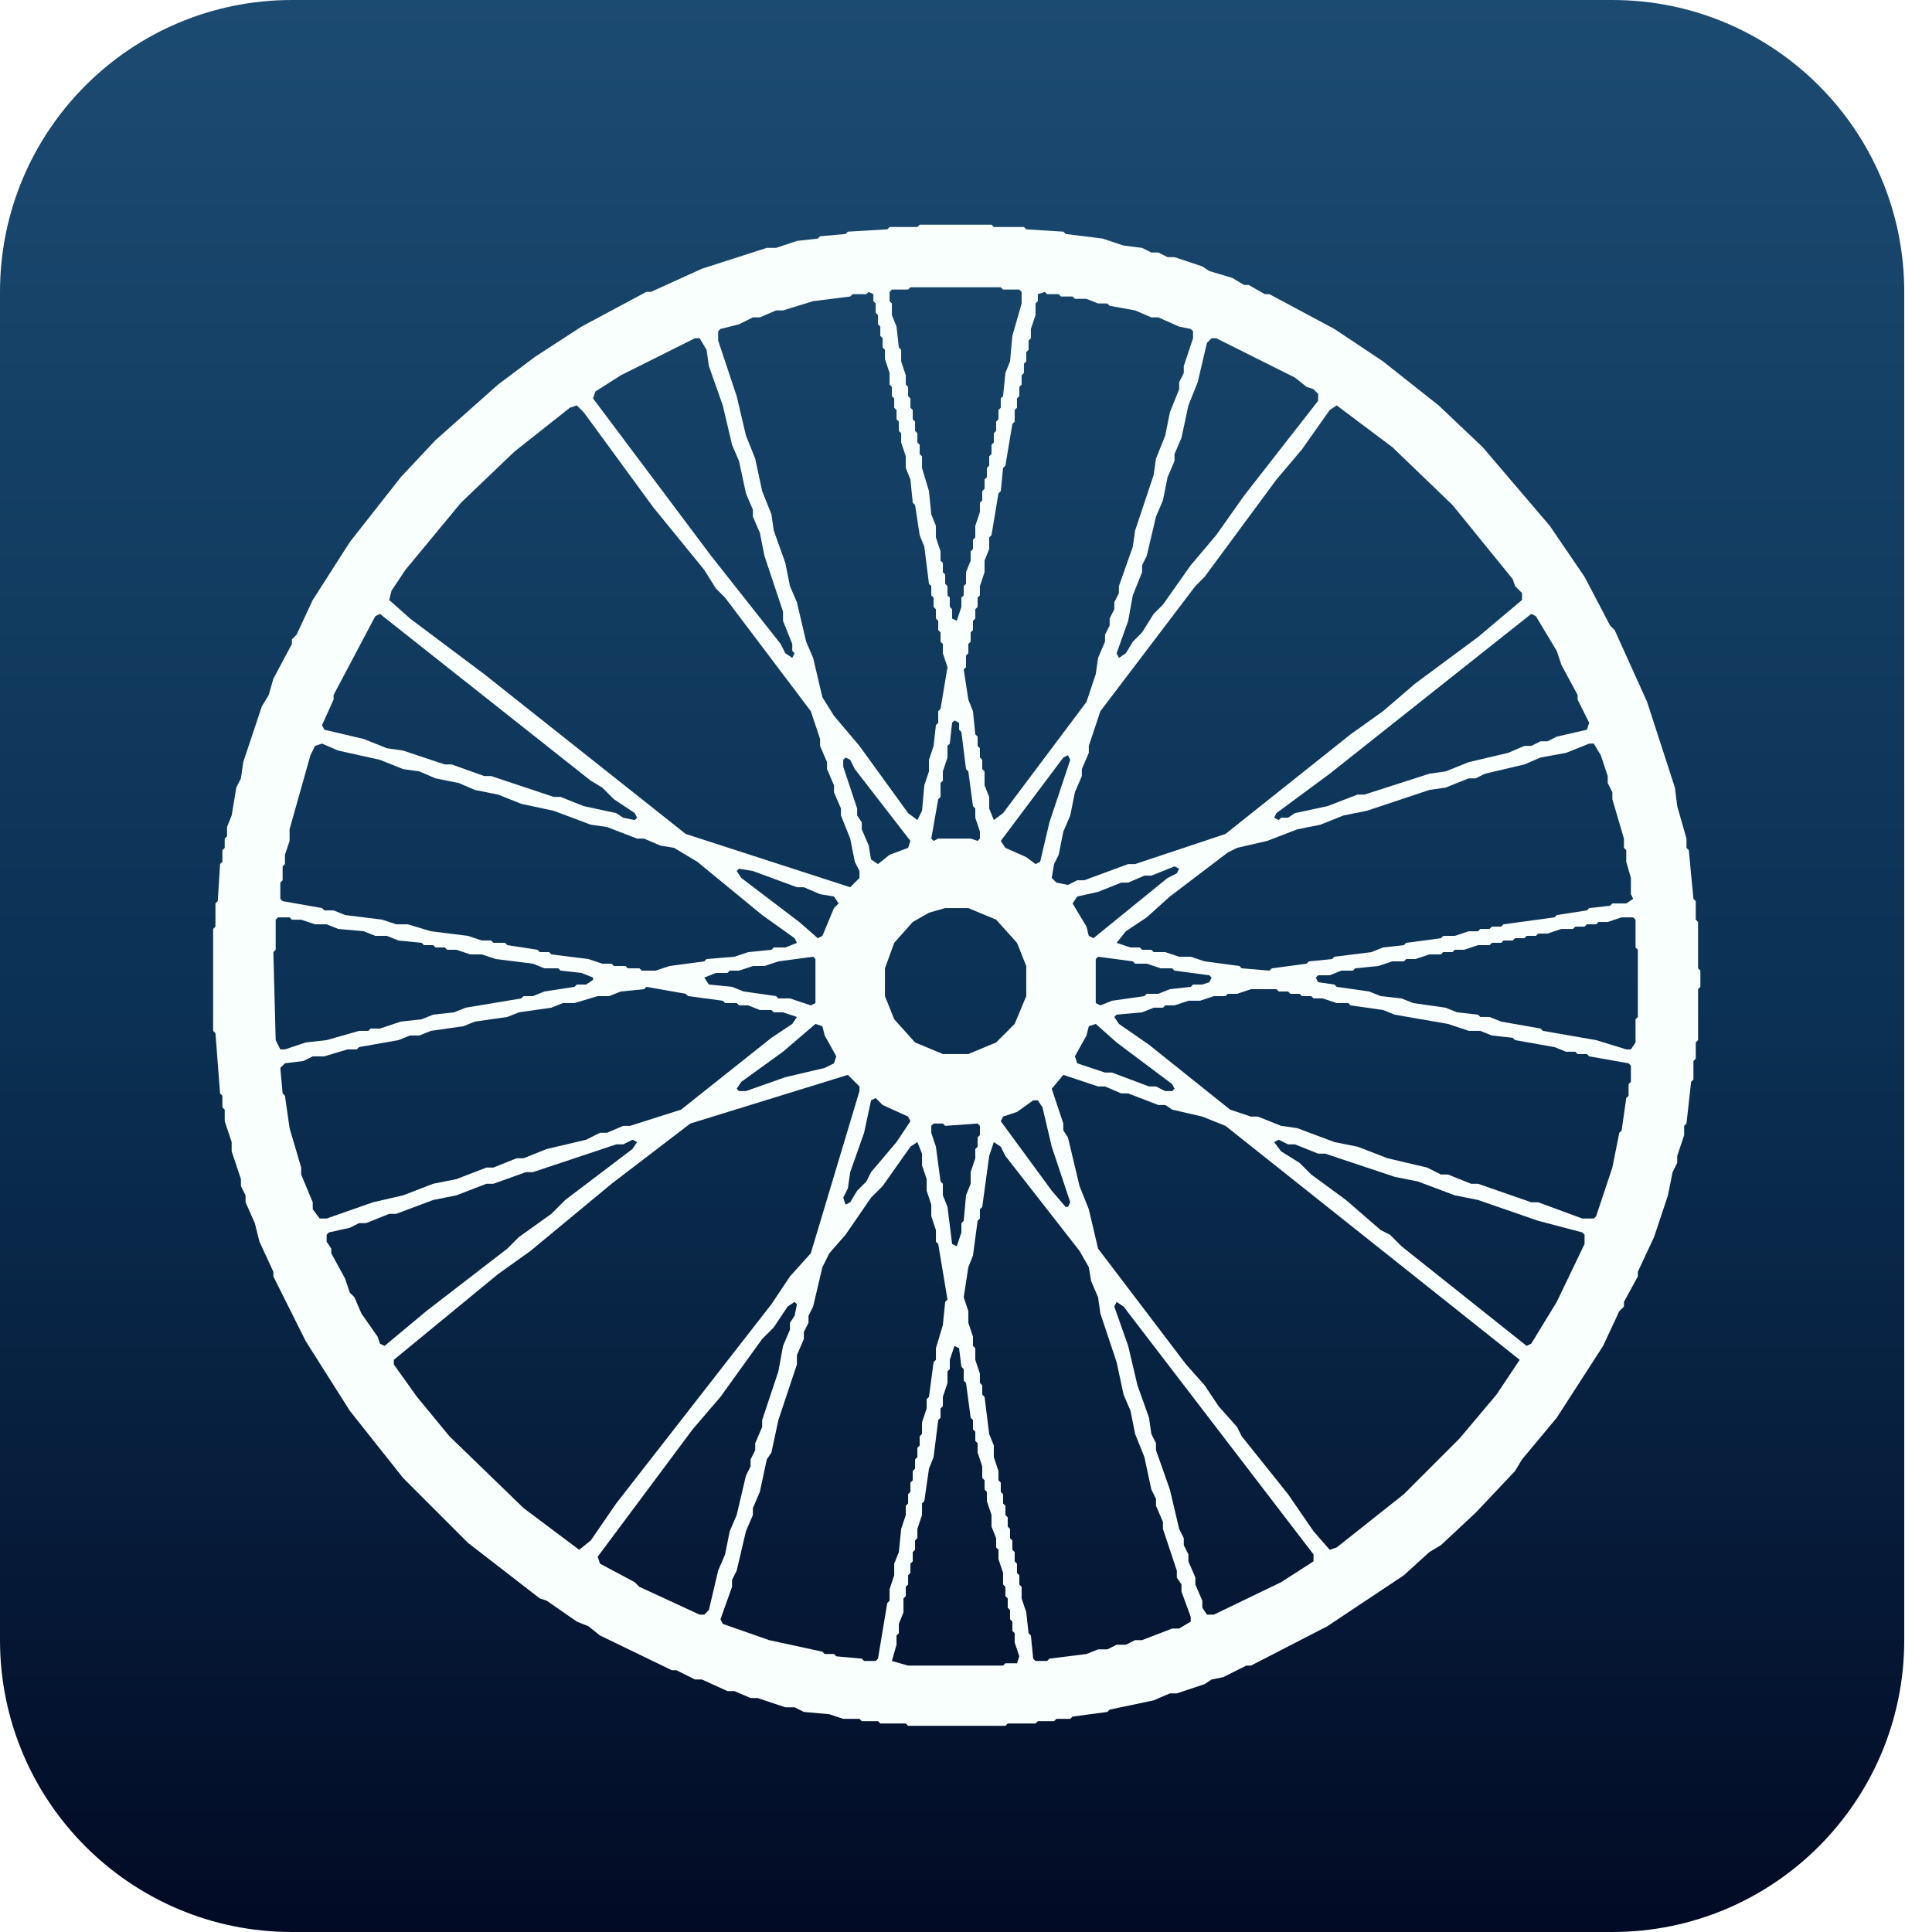
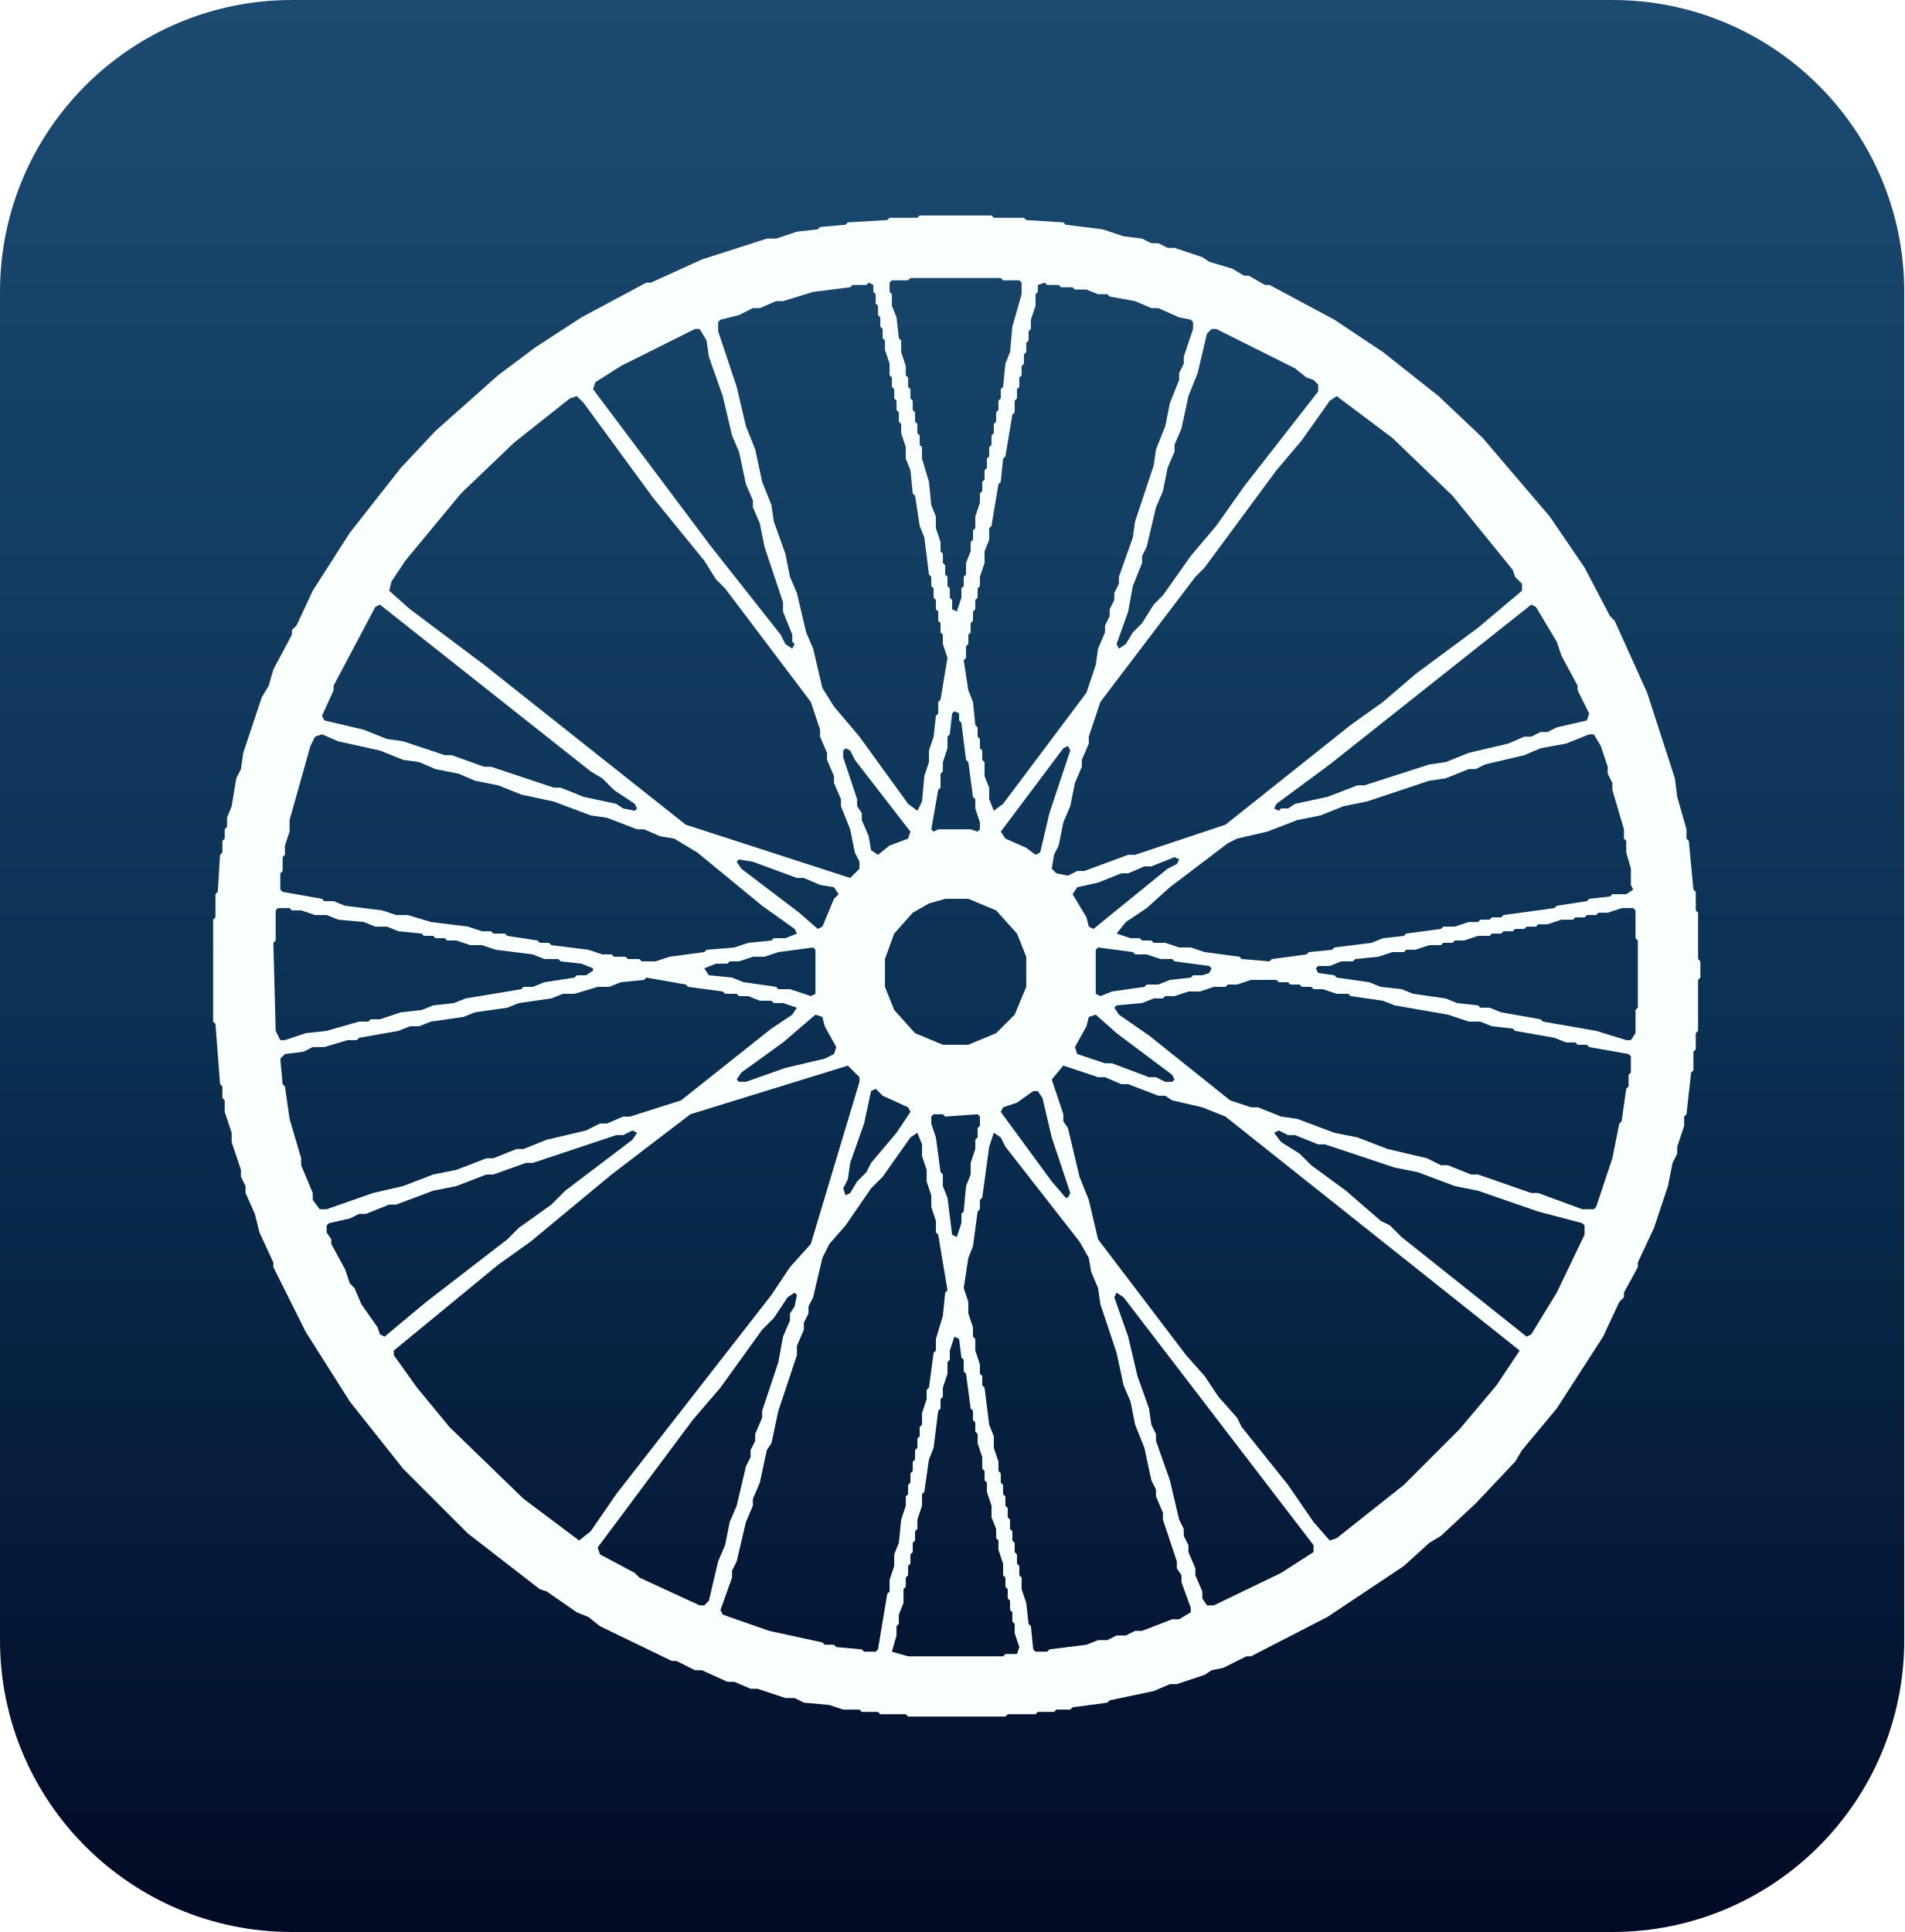
<svg xmlns="http://www.w3.org/2000/svg" width="822" height="834" viewBox="0 0 822 834" role="img" aria-label="Wheel icon">
  <defs>
    <linearGradient id="blueGradient" x1="0" y1="0" x2="0" y2="1">
      <stop offset="0%" stop-color="#1c4b72" />
      <stop offset="52%" stop-color="#0b3154" />
      <stop offset="100%" stop-color="#020a24" />
    </linearGradient>
    <clipPath id="roundedCrop">
      <rect x="0" y="0" width="822" height="834" rx="126" ry="126" />
    </clipPath>
  </defs>
  <g clip-path="url(#roundedCrop)">
    <rect x="0" y="0" width="822" height="834" rx="126" ry="126" fill="url(#blueGradient)" />
-     <path d="M397 97 L396 98 L384 98 L383 99 L366 100 L365 101 L354 102 L353 103 L344 104 L335 107 L331 107 L303 116 L281 126 L279 126 L251 141 L231 154 L215 166 L188 190 L173 206 L151 234 L135 259 L128 274 L126 276 L126 278 L118 293 L116 300 L113 305 L105 329 L104 336 L102 340 L100 352 L98 357 L98 361 L97 362 L97 366 L96 367 L96 372 L95 373 L94 389 L93 390 L93 400 L92 401 L92 445 L93 446 L95 472 L96 473 L96 478 L97 479 L97 484 L100 493 L100 497 L104 509 L104 512 L106 516 L106 519 L110 528 L112 536 L118 549 L118 551 L132 579 L151 609 L174 638 L202 666 L233 690 L236 691 L249 700 L254 702 L259 706 L290 721 L292 721 L300 725 L303 725 L314 730 L317 730 L324 733 L327 733 L339 737 L343 737 L347 739 L358 740 L364 742 L371 742 L372 743 L379 743 L380 744 L391 744 L392 745 L434 745 L435 744 L447 744 L448 743 L455 743 L456 742 L462 742 L463 741 L478 739 L479 738 L498 734 L505 731 L508 731 L520 727 L523 725 L528 724 L538 719 L540 719 L573 702 L606 680 L617 670 L622 667 L637 653 L654 635 L657 630 L672 612 L692 581 L699 566 L701 564 L701 562 L707 551 L707 549 L714 534 L720 516 L722 506 L724 502 L724 499 L727 490 L727 486 L728 485 L730 467 L731 466 L731 458 L732 457 L732 450 L733 449 L733 427 L734 426 L734 419 L733 418 L733 398 L732 397 L732 389 L731 388 L729 367 L728 366 L728 362 L724 348 L723 340 L711 303 L697 272 L695 270 L684 249 L669 227 L640 193 L621 175 L597 156 L576 142 L548 127 L546 127 L539 123 L537 123 L532 120 L522 117 L519 115 L507 111 L504 111 L500 109 L497 109 L493 107 L485 106 L476 103 L460 101 L459 100 L443 99 L442 98 L429 98 L428 97 Z M412 581 L414 582 L415 590 L416 591 L416 596 L417 597 L419 612 L420 613 L420 617 L421 618 L421 622 L422 623 L422 627 L424 633 L424 638 L425 639 L425 643 L426 644 L426 648 L428 654 L428 659 L430 664 L430 668 L431 669 L431 673 L433 679 L433 684 L434 685 L434 689 L435 690 L435 694 L436 695 L436 699 L437 700 L437 704 L438 705 L438 709 L440 715 L439 718 L434 718 L433 719 L392 719 L385 717 L387 710 L387 706 L388 705 L388 701 L390 696 L390 690 L391 689 L391 685 L392 684 L392 680 L393 679 L393 675 L394 674 L394 670 L395 669 L395 665 L396 664 L396 660 L398 654 L398 649 L399 648 L401 634 L403 629 L405 613 L406 612 L406 608 L407 607 L407 603 L409 597 L409 592 L410 591 L410 587 Z M482 562 L485 564 L567 671 L567 674 L553 683 L524 697 L521 697 L519 694 L519 691 L516 684 L516 681 L513 674 L513 671 L511 667 L511 664 L509 660 L505 643 L499 626 L499 623 L497 619 L496 612 L491 598 L487 581 L481 564 Z M343 562 L344 563 L343 568 L341 571 L341 574 L338 581 L336 592 L329 613 L329 616 L326 623 L326 626 L324 630 L324 633 L322 637 L318 654 L315 661 L313 671 L310 678 L306 695 L304 697 L302 697 L276 685 L274 683 L259 675 L258 672 L299 617 L311 603 L329 578 L334 573 L340 564 Z M429 493 L432 495 L434 499 L466 540 L470 547 L471 553 L474 560 L475 567 L482 588 L485 602 L488 609 L490 619 L494 629 L497 643 L499 647 L499 650 L502 657 L502 660 L508 678 L508 681 L510 684 L510 687 L514 698 L514 700 L509 703 L506 703 L493 708 L490 708 L486 710 L482 710 L478 712 L474 712 L469 714 L453 716 L452 717 L447 717 L446 716 L445 706 L444 705 L443 696 L441 690 L441 685 L440 684 L440 680 L439 679 L439 675 L438 674 L438 670 L437 669 L437 665 L436 664 L436 660 L435 659 L435 655 L434 654 L434 650 L433 649 L433 645 L432 644 L432 640 L431 639 L431 635 L429 629 L429 624 L427 619 L425 603 L424 602 L424 598 L423 597 L423 593 L421 587 L421 582 L420 581 L420 577 L418 571 L418 566 L416 560 L418 547 L420 542 L422 527 L423 526 L423 522 L424 521 L427 499 Z M396 493 L398 498 L398 503 L400 509 L400 514 L402 520 L402 525 L404 531 L404 536 L405 537 L409 561 L408 562 L407 572 L404 582 L404 587 L403 588 L401 603 L400 604 L400 608 L398 614 L398 619 L397 620 L397 624 L396 625 L396 629 L395 630 L395 634 L394 635 L394 639 L393 640 L393 644 L392 645 L392 649 L391 650 L391 654 L389 660 L388 670 L386 675 L386 680 L384 686 L384 691 L383 692 L379 716 L378 717 L373 717 L372 716 L361 715 L360 714 L356 714 L355 713 L332 708 L312 701 L311 699 L316 685 L316 682 L318 678 L322 661 L325 654 L325 651 L328 644 L331 630 L333 627 L336 613 L344 589 L344 585 L347 578 L347 575 L349 571 L349 568 L351 564 L355 547 L358 541 L365 533 L376 517 L381 512 L393 495 Z M550 493 L552 492 L556 494 L559 494 L569 498 L572 498 L602 508 L612 510 L628 516 L638 518 L664 527 L683 532 L684 533 L684 537 L672 562 L661 580 L659 581 L605 538 L600 533 L596 531 L581 518 L566 507 L561 502 L553 497 Z M275 493 L273 496 L244 518 L238 524 L224 534 L219 539 L184 566 L166 581 L164 580 L163 577 L156 567 L153 560 L151 558 L149 552 L143 541 L143 539 L141 536 L141 533 L142 532 L151 530 L155 528 L158 528 L168 524 L171 524 L187 518 L197 516 L210 511 L213 511 L227 506 L230 506 L266 494 L269 494 L273 492 Z M403 485 L407 485 L408 486 L422 485 L423 486 L423 490 L422 491 L422 495 L421 496 L421 500 L419 506 L419 511 L417 516 L416 527 L415 528 L415 532 L413 538 L411 537 L409 521 L407 516 L407 511 L406 510 L404 495 L402 489 L402 486 Z M446 475 L448 475 L450 478 L454 495 L462 519 L461 521 L460 521 L454 514 L432 484 L433 482 L439 480 Z M378 474 L381 477 L392 482 L393 484 L387 493 L376 506 L374 510 L370 514 L367 519 L365 520 L364 517 L366 513 L367 506 L373 489 L376 475 Z M459 464 L474 469 L477 469 L484 472 L487 472 L500 477 L503 477 L506 479 L519 482 L529 486 L656 587 L646 602 L630 621 L606 645 L577 668 L574 669 L567 661 L556 645 L536 620 L534 616 L526 607 L520 598 L512 589 L474 539 L470 522 L466 512 L461 491 L459 488 L459 485 L454 470 Z M366 464 L371 469 L371 471 L350 541 L341 551 L333 563 L266 649 L255 665 L250 669 L226 651 L194 620 L180 603 L170 589 L170 587 L215 550 L229 540 L264 511 L298 485 Z M470 443 L473 442 L482 450 L506 468 L507 470 L506 471 L503 471 L499 469 L496 469 L480 463 L477 463 L465 459 L464 456 L469 447 Z M355 443 L356 447 L361 456 L360 459 L356 461 L339 465 L322 471 L319 471 L318 470 L320 467 L338 454 L352 442 Z M481 439 L482 438 L493 437 L498 435 L502 435 L503 434 L507 434 L513 432 L518 432 L524 430 L529 430 L530 429 L534 429 L540 427 L551 427 L552 428 L556 428 L557 429 L561 429 L562 430 L566 430 L567 431 L571 431 L577 433 L582 433 L583 434 L597 436 L602 438 L625 442 L634 445 L639 445 L644 447 L653 448 L654 449 L671 452 L676 454 L680 454 L681 455 L685 455 L686 456 L703 459 L704 460 L704 467 L703 468 L703 473 L702 474 L700 488 L699 489 L696 504 L689 525 L688 526 L683 526 L664 519 L661 519 L638 511 L635 511 L625 507 L622 507 L616 504 L599 500 L586 495 L576 493 L560 487 L553 486 L543 482 L540 482 L531 479 L496 451 L483 442 Z M344 439 L342 442 L333 448 L294 479 L272 486 L269 486 L262 489 L259 489 L253 492 L236 496 L226 500 L223 500 L213 504 L210 504 L197 509 L187 511 L174 516 L161 519 L141 526 L138 526 L135 522 L135 519 L130 507 L130 504 L125 487 L123 473 L122 472 L121 461 L123 459 L131 458 L135 456 L140 456 L150 453 L154 453 L155 452 L172 449 L177 447 L181 447 L186 445 L200 443 L205 441 L219 439 L224 437 L238 435 L243 433 L248 433 L258 430 L263 430 L268 428 L278 427 L279 426 L296 429 L297 430 L312 432 L313 433 L318 433 L319 434 L323 434 L328 436 L333 436 L334 437 L338 437 Z M473 433 L473 414 L474 413 L489 415 L490 416 L495 416 L501 418 L506 418 L507 419 L522 421 L523 422 L522 424 L519 425 L515 425 L514 426 L505 427 L500 429 L495 429 L494 430 L480 432 L475 434 Z M352 433 L350 434 L341 431 L336 431 L335 430 L321 428 L316 426 L306 425 L304 422 L309 420 L314 420 L315 419 L319 419 L325 417 L330 417 L336 415 L351 413 L352 414 Z M706 450 L704 453 L702 453 L689 449 L666 445 L665 444 L648 441 L643 439 L639 439 L638 438 L629 437 L624 435 L610 433 L605 431 L596 430 L591 428 L577 426 L576 425 L569 424 L568 422 L569 421 L574 421 L579 419 L584 419 L585 418 L595 417 L601 415 L606 415 L607 414 L611 414 L617 412 L622 412 L623 411 L627 411 L628 410 L632 410 L638 408 L643 408 L644 407 L648 407 L649 406 L653 406 L654 405 L658 405 L659 404 L663 404 L664 403 L668 403 L674 401 L679 401 L680 400 L684 400 L685 399 L689 399 L690 398 L694 398 L700 396 L705 396 L706 397 L706 409 L707 410 L707 439 L706 440 Z M119 449 L118 411 L119 410 L119 397 L120 396 L125 396 L126 397 L130 397 L136 399 L141 399 L146 401 L157 402 L162 404 L167 404 L172 406 L182 407 L183 408 L187 408 L188 409 L192 409 L193 410 L197 410 L203 412 L208 412 L214 414 L230 416 L235 418 L241 418 L242 419 L251 420 L256 422 L256 423 L253 425 L249 425 L248 426 L235 428 L230 430 L226 430 L225 431 L201 435 L196 437 L187 438 L182 440 L173 441 L164 444 L160 444 L159 445 L155 445 L141 449 L132 450 L123 453 L121 453 Z M408 392 L418 392 L430 397 L439 407 L443 417 L443 430 L438 442 L430 450 L418 455 L407 455 L395 450 L386 440 L382 430 L382 418 L386 407 L394 398 L401 394 Z M318 376 L319 375 L325 376 L344 383 L347 383 L354 386 L360 387 L362 390 L360 392 L355 404 L353 405 L345 398 L320 379 Z M509 375 L508 377 L504 379 L472 405 L470 404 L469 400 L463 390 L465 387 L474 385 L484 381 L487 381 L494 378 L497 378 L507 374 Z M365 327 L367 328 L369 332 L393 363 L392 366 L384 369 L379 373 L376 371 L375 365 L372 358 L372 355 L370 352 L370 349 L364 331 L364 328 Z M461 326 L462 328 L453 355 L449 372 L447 373 L443 370 L434 366 L432 363 L459 327 Z M691 326 L694 335 L694 338 L696 342 L696 345 L701 362 L701 366 L702 367 L702 372 L704 379 L704 386 L705 388 L702 390 L696 390 L695 391 L686 392 L685 393 L672 395 L671 396 L649 399 L648 400 L644 400 L643 401 L639 401 L638 402 L634 402 L628 404 L623 404 L622 405 L607 407 L606 408 L597 409 L592 411 L576 413 L575 414 L565 415 L564 416 L549 418 L548 419 L536 418 L535 417 L520 415 L514 413 L509 413 L503 411 L498 411 L497 410 L493 410 L492 409 L488 409 L482 407 L486 402 L495 396 L505 387 L530 368 L534 366 L547 363 L560 358 L570 356 L580 352 L590 350 L617 341 L624 340 L634 336 L637 336 L641 334 L658 330 L665 327 L676 325 L686 321 L688 321 Z M134 326 L136 322 L139 321 L146 324 L164 328 L174 332 L181 333 L188 336 L198 338 L205 341 L215 343 L225 347 L239 350 L255 356 L262 357 L275 362 L278 362 L285 365 L291 366 L301 372 L329 395 L343 405 L344 407 L339 409 L334 409 L333 410 L323 411 L317 413 L305 414 L304 415 L289 417 L283 419 L277 419 L276 418 L271 418 L270 417 L265 417 L264 416 L260 416 L254 414 L238 412 L237 411 L233 411 L232 410 L219 408 L218 407 L213 407 L212 406 L208 406 L202 404 L186 402 L176 399 L171 399 L165 397 L149 395 L144 393 L140 393 L139 392 L122 389 L121 388 L121 381 L122 380 L122 374 L123 373 L123 369 L125 363 L125 358 Z M412 311 L414 312 L414 315 L415 316 L417 332 L418 333 L420 348 L421 349 L421 353 L423 359 L423 362 L422 363 L419 362 L405 362 L403 363 L402 362 L405 345 L406 344 L406 338 L407 337 L407 333 L409 327 L409 322 L410 321 L411 312 Z M663 266 L672 281 L674 287 L681 300 L681 302 L686 312 L685 315 L672 318 L668 320 L665 320 L661 322 L658 322 L651 325 L634 329 L624 333 L617 334 L589 343 L586 343 L573 348 L559 351 L556 353 L553 353 L552 354 L550 353 L551 351 L574 334 L661 265 Z M162 266 L164 265 L255 337 L260 340 L265 345 L274 351 L275 353 L274 354 L269 353 L266 351 L252 348 L242 344 L239 344 L212 335 L209 335 L195 330 L192 330 L174 324 L167 323 L157 319 L140 315 L139 313 L144 302 L144 300 Z M577 175 L601 193 L627 218 L653 250 L654 253 L657 256 L657 259 L638 275 L611 295 L597 307 L583 317 L529 360 L490 373 L487 373 L468 380 L465 380 L461 382 L456 381 L454 379 L455 373 L457 369 L459 359 L462 352 L464 342 L467 335 L467 332 L470 325 L470 322 L475 307 L516 253 L520 249 L551 207 L562 194 L574 177 Z M246 176 L249 175 L252 178 L282 219 L304 246 L309 254 L313 258 L350 307 L354 319 L354 322 L357 329 L357 332 L360 339 L360 342 L363 349 L363 352 L367 362 L369 372 L371 376 L371 379 L367 383 L296 360 L209 291 L177 267 L168 259 L169 255 L175 246 L199 217 L222 195 Z M525 146 L559 163 L564 167 L567 168 L569 170 L569 173 L537 214 L525 231 L514 244 L502 261 L498 265 L493 273 L489 277 L486 282 L483 284 L482 282 L487 268 L489 257 L493 247 L493 244 L495 240 L499 223 L502 216 L504 206 L507 199 L507 196 L510 189 L513 175 L517 165 L521 148 L523 146 Z M300 146 L302 146 L305 151 L306 158 L312 175 L316 192 L319 199 L322 213 L325 220 L325 223 L328 230 L330 240 L338 264 L338 268 L342 278 L342 281 L343 282 L342 284 L339 282 L337 278 L307 240 L256 172 L257 169 L268 162 Z M451 126 L452 127 L457 127 L458 128 L463 128 L464 129 L469 129 L474 131 L478 131 L479 132 L490 134 L497 137 L500 137 L509 141 L514 142 L515 143 L515 146 L511 158 L511 161 L509 165 L509 168 L505 178 L503 188 L499 198 L498 205 L490 229 L489 236 L483 253 L483 256 L481 260 L481 263 L479 267 L479 270 L477 274 L477 277 L474 284 L473 291 L469 303 L433 351 L429 354 L427 349 L427 344 L425 339 L425 333 L424 332 L424 328 L423 327 L423 323 L422 322 L422 318 L421 317 L420 307 L418 302 L416 289 L417 288 L417 283 L418 282 L418 278 L419 277 L419 273 L420 272 L420 268 L421 267 L421 263 L422 262 L422 258 L423 257 L423 253 L425 247 L425 242 L427 237 L427 232 L428 231 L431 213 L432 212 L433 202 L434 201 L437 183 L438 182 L438 177 L439 176 L439 172 L440 171 L440 167 L441 166 L441 162 L442 161 L442 157 L443 156 L443 152 L444 151 L444 147 L445 146 L445 142 L447 136 L447 131 L448 130 L448 127 Z M375 126 L377 127 L377 130 L378 131 L378 135 L379 136 L379 140 L380 141 L380 145 L381 146 L381 150 L382 151 L382 155 L384 161 L384 166 L385 167 L385 171 L386 172 L386 176 L387 177 L387 181 L388 182 L388 186 L389 187 L389 191 L391 197 L391 202 L393 207 L394 217 L395 218 L397 231 L399 236 L401 252 L402 253 L402 257 L403 258 L403 262 L404 263 L404 267 L405 268 L405 272 L406 273 L406 277 L407 278 L407 282 L409 288 L406 306 L405 307 L405 312 L404 313 L403 322 L401 328 L401 333 L399 339 L398 350 L396 354 L392 351 L371 322 L360 309 L355 301 L351 284 L348 277 L344 260 L341 253 L339 243 L334 229 L333 222 L329 212 L326 198 L322 188 L318 171 L310 147 L310 143 L311 142 L319 140 L325 137 L328 137 L335 134 L338 134 L351 130 L367 128 L368 127 L374 127 Z M385 125 L392 125 L393 124 L432 124 L433 125 L440 125 L441 126 L441 131 L437 145 L436 156 L434 161 L433 171 L432 172 L432 176 L431 177 L431 181 L430 182 L430 186 L429 187 L429 191 L428 192 L428 196 L427 197 L427 201 L426 202 L426 206 L425 207 L425 211 L424 212 L424 216 L423 217 L423 221 L421 227 L421 232 L420 233 L420 237 L419 238 L419 242 L417 247 L417 252 L416 253 L416 257 L415 258 L415 262 L413 268 L411 267 L411 263 L410 262 L410 258 L409 257 L409 253 L408 252 L408 248 L407 247 L407 243 L406 242 L406 238 L404 232 L404 227 L402 222 L401 212 L398 202 L398 197 L397 196 L397 192 L396 191 L396 187 L395 186 L395 182 L394 181 L394 177 L393 176 L393 172 L392 171 L392 167 L391 166 L391 162 L389 156 L389 151 L388 150 L387 141 L385 136 L385 131 L384 130 L384 126 Z" fill="#f9fffd" fill-rule="evenodd" />
+     <path d="M 397 93 L 396 94 L 384 94 L 383 95 L 366 96 L 365 97 L 354 98 L 353 99 L 344 100 L 335 103 L 331 103 L 303 112 L 281 122 L 279 122 L 251 137 L 231 150 L 215 162 L 188 186 L 173 202 L 151 230 L 135 255 L 128 270 L 126 272 L 126 274 L 118 289 L 116 296 L 113 301 L 105 325 L 104 332 L 102 336 L 100 348 L 98 353 L 98 357 L 97 358 L 97 362 L 96 363 L 96 368 L 95 369 L 94 385 L 93 386 L 93 396 L 92 397 L 92 441 L 93 442 L 95 468 L 96 469 L 96 474 L 97 475 L 97 480 L 100 489 L 100 493 L 104 505 L 104 508 L 106 512 L 106 515 L 110 524 L 112 532 L 118 545 L 118 547 L 132 575 L 151 605 L 174 634 L 202 662 L 233 686 L 236 687 L 249 696 L 254 698 L 259 702 L 290 717 L 292 717 L 300 721 L 303 721 L 314 726 L 317 726 L 324 729 L 327 729 L 339 733 L 343 733 L 347 735 L 358 736 L 364 738 L 371 738 L 372 739 L 379 739 L 380 740 L 391 740 L 392 741 L 434 741 L 435 740 L 447 740 L 448 739 L 455 739 L 456 738 L 462 738 L 463 737 L 478 735 L 479 734 L 498 730 L 505 727 L 508 727 L 520 723 L 523 721 L 528 720 L 538 715 L 540 715 L 573 698 L 606 676 L 617 666 L 622 663 L 637 649 L 654 631 L 657 626 L 672 608 L 692 577 L 699 562 L 701 560 L 701 558 L 707 547 L 707 545 L 714 530 L 720 512 L 722 502 L 724 498 L 724 495 L 727 486 L 727 482 L 728 481 L 730 463 L 731 462 L 731 454 L 732 453 L 732 446 L 733 445 L 733 423 L 734 422 L 734 415 L 733 414 L 733 394 L 732 393 L 732 385 L 731 384 L 729 363 L 728 362 L 728 358 L 724 344 L 723 336 L 711 299 L 697 268 L 695 266 L 684 245 L 669 223 L 640 189 L 621 171 L 597 152 L 576 138 L 548 123 L 546 123 L 539 119 L 537 119 L 532 116 L 522 113 L 519 111 L 507 107 L 504 107 L 500 105 L 497 105 L 493 103 L 485 102 L 476 99 L 460 97 L 459 96 L 443 95 L 442 94 L 429 94 L 428 93 Z M 412 577 L 414 578 L 415 586 L 416 587 L 416 592 L 417 593 L 419 608 L 420 609 L 420 613 L 421 614 L 421 618 L 422 619 L 422 623 L 424 629 L 424 634 L 425 635 L 425 639 L 426 640 L 426 644 L 428 650 L 428 655 L 430 660 L 430 664 L 431 665 L 431 669 L 433 675 L 433 680 L 434 681 L 434 685 L 435 686 L 435 690 L 436 691 L 436 695 L 437 696 L 437 700 L 438 701 L 438 705 L 440 711 L 439 714 L 434 714 L 433 715 L 392 715 L 385 713 L 387 706 L 387 702 L 388 701 L 388 697 L 390 692 L 390 686 L 391 685 L 391 681 L 392 680 L 392 676 L 393 675 L 393 671 L 394 670 L 394 666 L 395 665 L 395 661 L 396 660 L 396 656 L 398 650 L 398 645 L 399 644 L 401 630 L 403 625 L 405 609 L 406 608 L 406 604 L 407 603 L 407 599 L 409 593 L 409 588 L 410 587 L 410 583 Z M 482 558 L 485 560 L 567 667 L 567 670 L 553 679 L 524 693 L 521 693 L 519 690 L 519 687 L 516 680 L 516 677 L 513 670 L 513 667 L 511 663 L 511 660 L 509 656 L 505 639 L 499 622 L 499 619 L 497 615 L 496 608 L 491 594 L 487 577 L 481 560 Z M 343 558 L 344 559 L 343 564 L 341 567 L 341 570 L 338 577 L 336 588 L 329 609 L 329 612 L 326 619 L 326 622 L 324 626 L 324 629 L 322 633 L 318 650 L 315 657 L 313 667 L 310 674 L 306 691 L 304 693 L 302 693 L 276 681 L 274 679 L 259 671 L 258 668 L 299 613 L 311 599 L 329 574 L 334 569 L 340 560 Z M 429 489 L 432 491 L 434 495 L 466 536 L 470 543 L 471 549 L 474 556 L 475 563 L 482 584 L 485 598 L 488 605 L 490 615 L 494 625 L 497 639 L 499 643 L 499 646 L 502 653 L 502 656 L 508 674 L 508 677 L 510 680 L 510 683 L 514 694 L 514 696 L 509 699 L 506 699 L 493 704 L 490 704 L 486 706 L 482 706 L 478 708 L 474 708 L 469 710 L 453 712 L 452 713 L 447 713 L 446 712 L 445 702 L 444 701 L 443 692 L 441 686 L 441 681 L 440 680 L 440 676 L 439 675 L 439 671 L 438 670 L 438 666 L 437 665 L 437 661 L 436 660 L 436 656 L 435 655 L 435 651 L 434 650 L 434 646 L 433 645 L 433 641 L 432 640 L 432 636 L 431 635 L 431 631 L 429 625 L 429 620 L 427 615 L 425 599 L 424 598 L 424 594 L 423 593 L 423 589 L 421 583 L 421 578 L 420 577 L 420 573 L 418 567 L 418 562 L 416 556 L 418 543 L 420 538 L 422 523 L 423 522 L 423 518 L 424 517 L 427 495 Z M 396 489 L 398 494 L 398 499 L 400 505 L 400 510 L 402 516 L 402 521 L 404 527 L 404 532 L 405 533 L 409 557 L 408 558 L 407 568 L 404 578 L 404 583 L 403 584 L 401 599 L 400 600 L 400 604 L 398 610 L 398 615 L 397 616 L 397 620 L 396 621 L 396 625 L 395 626 L 395 630 L 394 631 L 394 635 L 393 636 L 393 640 L 392 641 L 392 645 L 391 646 L 391 650 L 389 656 L 388 666 L 386 671 L 386 676 L 384 682 L 384 687 L 383 688 L 379 712 L 378 713 L 373 713 L 372 712 L 361 711 L 360 710 L 356 710 L 355 709 L 332 704 L 312 697 L 311 695 L 316 681 L 316 678 L 318 674 L 322 657 L 325 650 L 325 647 L 328 640 L 331 626 L 333 623 L 336 609 L 344 585 L 344 581 L 347 574 L 347 571 L 349 567 L 349 564 L 351 560 L 355 543 L 358 537 L 365 529 L 376 513 L 381 508 L 393 491 Z M 550 489 L 552 488 L 556 490 L 559 490 L 569 494 L 572 494 L 602 504 L 612 506 L 628 512 L 638 514 L 664 523 L 683 528 L 684 529 L 684 533 L 672 558 L 661 576 L 659 577 L 605 534 L 600 529 L 596 527 L 581 514 L 566 503 L 561 498 L 553 493 Z M 275 489 L 273 492 L 244 514 L 238 520 L 224 530 L 219 535 L 184 562 L 166 577 L 164 576 L 163 573 L 156 563 L 153 556 L 151 554 L 149 548 L 143 537 L 143 535 L 141 532 L 141 529 L 142 528 L 151 526 L 155 524 L 158 524 L 168 520 L 171 520 L 187 514 L 197 512 L 210 507 L 213 507 L 227 502 L 230 502 L 266 490 L 269 490 L 273 488 Z M 403 481 L 407 481 L 408 482 L 422 481 L 423 482 L 423 486 L 422 487 L 422 491 L 421 492 L 421 496 L 419 502 L 419 507 L 417 512 L 416 523 L 415 524 L 415 528 L 413 534 L 411 533 L 409 517 L 407 512 L 407 507 L 406 506 L 404 491 L 402 485 L 402 482 Z M 446 471 L 448 471 L 450 474 L 454 491 L 462 515 L 461 517 L 460 517 L 454 510 L 432 480 L 433 478 L 439 476 Z M 378 470 L 381 473 L 392 478 L 393 480 L 387 489 L 376 502 L 374 506 L 370 510 L 367 515 L 365 516 L 364 513 L 366 509 L 367 502 L 373 485 L 376 471 Z M 459 460 L 474 465 L 477 465 L 484 468 L 487 468 L 500 473 L 503 473 L 506 475 L 519 478 L 529 482 L 656 583 L 646 598 L 630 617 L 606 641 L 577 664 L 574 665 L 567 657 L 556 641 L 536 616 L 534 612 L 526 603 L 520 594 L 512 585 L 474 535 L 470 518 L 466 508 L 461 487 L 459 484 L 459 481 L 454 466 Z M 366 460 L 371 465 L 371 467 L 350 537 L 341 547 L 333 559 L 266 645 L 255 661 L 250 665 L 226 647 L 194 616 L 180 599 L 170 585 L 170 583 L 215 546 L 229 536 L 264 507 L 298 481 Z M 470 439 L 473 438 L 482 446 L 506 464 L 507 466 L 506 467 L 503 467 L 499 465 L 496 465 L 480 459 L 477 459 L 465 455 L 464 452 L 469 443 Z M 355 439 L 356 443 L 361 452 L 360 455 L 356 457 L 339 461 L 322 467 L 319 467 L 318 466 L 320 463 L 338 450 L 352 438 Z M 481 435 L 482 434 L 493 433 L 498 431 L 502 431 L 503 430 L 507 430 L 513 428 L 518 428 L 524 426 L 529 426 L 530 425 L 534 425 L 540 423 L 551 423 L 552 424 L 556 424 L 557 425 L 561 425 L 562 426 L 566 426 L 567 427 L 571 427 L 577 429 L 582 429 L 583 430 L 597 432 L 602 434 L 625 438 L 634 441 L 639 441 L 644 443 L 653 444 L 654 445 L 671 448 L 676 450 L 680 450 L 681 451 L 685 451 L 686 452 L 703 455 L 704 456 L 704 463 L 703 464 L 703 469 L 702 470 L 700 484 L 699 485 L 696 500 L 689 521 L 688 522 L 683 522 L 664 515 L 661 515 L 638 507 L 635 507 L 625 503 L 622 503 L 616 500 L 599 496 L 586 491 L 576 489 L 560 483 L 553 482 L 543 478 L 540 478 L 531 475 L 496 447 L 483 438 Z M 344 435 L 342 438 L 333 444 L 294 475 L 272 482 L 269 482 L 262 485 L 259 485 L 253 488 L 236 492 L 226 496 L 223 496 L 213 500 L 210 500 L 197 505 L 187 507 L 174 512 L 161 515 L 141 522 L 138 522 L 135 518 L 135 515 L 130 503 L 130 500 L 125 483 L 123 469 L 122 468 L 121 457 L 123 455 L 131 454 L 135 452 L 140 452 L 150 449 L 154 449 L 155 448 L 172 445 L 177 443 L 181 443 L 186 441 L 200 439 L 205 437 L 219 435 L 224 433 L 238 431 L 243 429 L 248 429 L 258 426 L 263 426 L 268 424 L 278 423 L 279 422 L 296 425 L 297 426 L 312 428 L 313 429 L 318 429 L 319 430 L 323 430 L 328 432 L 333 432 L 334 433 L 338 433 Z M 473 429 L 473 410 L 474 409 L 489 411 L 490 412 L 495 412 L 501 414 L 506 414 L 507 415 L 522 417 L 523 418 L 522 420 L 519 421 L 515 421 L 514 422 L 505 423 L 500 425 L 495 425 L 494 426 L 480 428 L 475 430 Z M 352 429 L 350 430 L 341 427 L 336 427 L 335 426 L 321 424 L 316 422 L 306 421 L 304 418 L 309 416 L 314 416 L 315 415 L 319 415 L 325 413 L 330 413 L 336 411 L 351 409 L 352 410 Z M 706 446 L 704 449 L 702 449 L 689 445 L 666 441 L 665 440 L 648 437 L 643 435 L 639 435 L 638 434 L 629 433 L 624 431 L 610 429 L 605 427 L 596 426 L 591 424 L 577 422 L 576 421 L 569 420 L 568 418 L 569 417 L 574 417 L 579 415 L 584 415 L 585 414 L 595 413 L 601 411 L 606 411 L 607 410 L 611 410 L 617 408 L 622 408 L 623 407 L 627 407 L 628 406 L 632 406 L 638 404 L 643 404 L 644 403 L 648 403 L 649 402 L 653 402 L 654 401 L 658 401 L 659 400 L 663 400 L 664 399 L 668 399 L 674 397 L 679 397 L 680 396 L 684 396 L 685 395 L 689 395 L 690 394 L 694 394 L 700 392 L 705 392 L 706 393 L 706 405 L 707 406 L 707 435 L 706 436 Z M 119 445 L 118 407 L 119 406 L 119 393 L 120 392 L 125 392 L 126 393 L 130 393 L 136 395 L 141 395 L 146 397 L 157 398 L 162 400 L 167 400 L 172 402 L 182 403 L 183 404 L 187 404 L 188 405 L 192 405 L 193 406 L 197 406 L 203 408 L 208 408 L 214 410 L 230 412 L 235 414 L 241 414 L 242 415 L 251 416 L 256 418 L 256 419 L 253 421 L 249 421 L 248 422 L 235 424 L 230 426 L 226 426 L 225 427 L 201 431 L 196 433 L 187 434 L 182 436 L 173 437 L 164 440 L 160 440 L 159 441 L 155 441 L 141 445 L 132 446 L 123 449 L 121 449 Z M 408 388 L 418 388 L 430 393 L 439 403 L 443 413 L 443 426 L 438 438 L 430 446 L 418 451 L 407 451 L 395 446 L 386 436 L 382 426 L 382 414 L 386 403 L 394 394 L 401 390 Z M 318 372 L 319 371 L 325 372 L 344 379 L 347 379 L 354 382 L 360 383 L 362 386 L 360 388 L 355 400 L 353 401 L 345 394 L 320 375 Z M 509 371 L 508 373 L 504 375 L 472 401 L 470 400 L 469 396 L 463 386 L 465 383 L 474 381 L 484 377 L 487 377 L 494 374 L 497 374 L 507 370 Z M 365 323 L 367 324 L 369 328 L 393 359 L 392 362 L 384 365 L 379 369 L 376 367 L 375 361 L 372 354 L 372 351 L 370 348 L 370 345 L 364 327 L 364 324 Z M 461 322 L 462 324 L 453 351 L 449 368 L 447 369 L 443 366 L 434 362 L 432 359 L 459 323 Z M 691 322 L 694 331 L 694 334 L 696 338 L 696 341 L 701 358 L 701 362 L 702 363 L 702 368 L 704 375 L 704 382 L 705 384 L 702 386 L 696 386 L 695 387 L 686 388 L 685 389 L 672 391 L 671 392 L 649 395 L 648 396 L 644 396 L 643 397 L 639 397 L 638 398 L 634 398 L 628 400 L 623 400 L 622 401 L 607 403 L 606 404 L 597 405 L 592 407 L 576 409 L 575 410 L 565 411 L 564 412 L 549 414 L 548 415 L 536 414 L 535 413 L 520 411 L 514 409 L 509 409 L 503 407 L 498 407 L 497 406 L 493 406 L 492 405 L 488 405 L 482 403 L 486 398 L 495 392 L 505 383 L 530 364 L 534 362 L 547 359 L 560 354 L 570 352 L 580 348 L 590 346 L 617 337 L 624 336 L 634 332 L 637 332 L 641 330 L 658 326 L 665 323 L 676 321 L 686 317 L 688 317 Z M 134 322 L 136 318 L 139 317 L 146 320 L 164 324 L 174 328 L 181 329 L 188 332 L 198 334 L 205 337 L 215 339 L 225 343 L 239 346 L 255 352 L 262 353 L 275 358 L 278 358 L 285 361 L 291 362 L 301 368 L 329 391 L 343 401 L 344 403 L 339 405 L 334 405 L 333 406 L 323 407 L 317 409 L 305 410 L 304 411 L 289 413 L 283 415 L 277 415 L 276 414 L 271 414 L 270 413 L 265 413 L 264 412 L 260 412 L 254 410 L 238 408 L 237 407 L 233 407 L 232 406 L 219 404 L 218 403 L 213 403 L 212 402 L 208 402 L 202 400 L 186 398 L 176 395 L 171 395 L 165 393 L 149 391 L 144 389 L 140 389 L 139 388 L 122 385 L 121 384 L 121 377 L 122 376 L 122 370 L 123 369 L 123 365 L 125 359 L 125 354 Z M 412 307 L 414 308 L 414 311 L 415 312 L 417 328 L 418 329 L 420 344 L 421 345 L 421 349 L 423 355 L 423 358 L 422 359 L 419 358 L 405 358 L 403 359 L 402 358 L 405 341 L 406 340 L 406 334 L 407 333 L 407 329 L 409 323 L 409 318 L 410 317 L 411 308 Z M 663 262 L 672 277 L 674 283 L 681 296 L 681 298 L 686 308 L 685 311 L 672 314 L 668 316 L 665 316 L 661 318 L 658 318 L 651 321 L 634 325 L 624 329 L 617 330 L 589 339 L 586 339 L 573 344 L 559 347 L 556 349 L 553 349 L 552 350 L 550 349 L 551 347 L 574 330 L 661 261 Z M 162 262 L 164 261 L 255 333 L 260 336 L 265 341 L 274 347 L 275 349 L 274 350 L 269 349 L 266 347 L 252 344 L 242 340 L 239 340 L 212 331 L 209 331 L 195 326 L 192 326 L 174 320 L 167 319 L 157 315 L 140 311 L 139 309 L 144 298 L 144 296 Z M 577 171 L 601 189 L 627 214 L 653 246 L 654 249 L 657 252 L 657 255 L 638 271 L 611 291 L 597 303 L 583 313 L 529 356 L 490 369 L 487 369 L 468 376 L 465 376 L 461 378 L 456 377 L 454 375 L 455 369 L 457 365 L 459 355 L 462 348 L 464 338 L 467 331 L 467 328 L 470 321 L 470 318 L 475 303 L 516 249 L 520 245 L 551 203 L 562 190 L 574 173 Z M 246 172 L 249 171 L 252 174 L 282 215 L 304 242 L 309 250 L 313 254 L 350 303 L 354 315 L 354 318 L 357 325 L 357 328 L 360 335 L 360 338 L 363 345 L 363 348 L 367 358 L 369 368 L 371 372 L 371 375 L 367 379 L 296 356 L 209 287 L 177 263 L 168 255 L 169 251 L 175 242 L 199 213 L 222 191 Z M 525 142 L 559 159 L 564 163 L 567 164 L 569 166 L 569 169 L 537 210 L 525 227 L 514 240 L 502 257 L 498 261 L 493 269 L 489 273 L 486 278 L 483 280 L 482 278 L 487 264 L 489 253 L 493 243 L 493 240 L 495 236 L 499 219 L 502 212 L 504 202 L 507 195 L 507 192 L 510 185 L 513 171 L 517 161 L 521 144 L 523 142 Z M 300 142 L 302 142 L 305 147 L 306 154 L 312 171 L 316 188 L 319 195 L 322 209 L 325 216 L 325 219 L 328 226 L 330 236 L 338 260 L 338 264 L 342 274 L 342 277 L 343 278 L 342 280 L 339 278 L 337 274 L 307 236 L 256 168 L 257 165 L 268 158 Z M 451 122 L 452 123 L 457 123 L 458 124 L 463 124 L 464 125 L 469 125 L 474 127 L 478 127 L 479 128 L 490 130 L 497 133 L 500 133 L 509 137 L 514 138 L 515 139 L 515 142 L 511 154 L 511 157 L 509 161 L 509 164 L 505 174 L 503 184 L 499 194 L 498 201 L 490 225 L 489 232 L 483 249 L 483 252 L 481 256 L 481 259 L 479 263 L 479 266 L 477 270 L 477 273 L 474 280 L 473 287 L 469 299 L 433 347 L 429 350 L 427 345 L 427 340 L 425 335 L 425 329 L 424 328 L 424 324 L 423 323 L 423 319 L 422 318 L 422 314 L 421 313 L 420 303 L 418 298 L 416 285 L 417 284 L 417 279 L 418 278 L 418 274 L 419 273 L 419 269 L 420 268 L 420 264 L 421 263 L 421 259 L 422 258 L 422 254 L 423 253 L 423 249 L 425 243 L 425 238 L 427 233 L 427 228 L 428 227 L 431 209 L 432 208 L 433 198 L 434 197 L 437 179 L 438 178 L 438 173 L 439 172 L 439 168 L 440 167 L 440 163 L 441 162 L 441 158 L 442 157 L 442 153 L 443 152 L 443 148 L 444 147 L 444 143 L 445 142 L 445 138 L 447 132 L 447 127 L 448 126 L 448 123 Z M 375 122 L 377 123 L 377 126 L 378 127 L 378 131 L 379 132 L 379 136 L 380 137 L 380 141 L 381 142 L 381 146 L 382 147 L 382 151 L 384 157 L 384 162 L 385 163 L 385 167 L 386 168 L 386 172 L 387 173 L 387 177 L 388 178 L 388 182 L 389 183 L 389 187 L 391 193 L 391 198 L 393 203 L 394 213 L 395 214 L 397 227 L 399 232 L 401 248 L 402 249 L 402 253 L 403 254 L 403 258 L 404 259 L 404 263 L 405 264 L 405 268 L 406 269 L 406 273 L 407 274 L 407 278 L 409 284 L 406 302 L 405 303 L 405 308 L 404 309 L 403 318 L 401 324 L 401 329 L 399 335 L 398 346 L 396 350 L 392 347 L 371 318 L 360 305 L 355 297 L 351 280 L 348 273 L 344 256 L 341 249 L 339 239 L 334 225 L 333 218 L 329 208 L 326 194 L 322 184 L 318 167 L 310 143 L 310 139 L 311 138 L 319 136 L 325 133 L 328 133 L 335 130 L 338 130 L 351 126 L 367 124 L 368 123 L 374 123 Z M 385 121 L 392 121 L 393 120 L 432 120 L 433 121 L 440 121 L 441 122 L 441 127 L 437 141 L 436 152 L 434 157 L 433 167 L 432 168 L 432 172 L 431 173 L 431 177 L 430 178 L 430 182 L 429 183 L 429 187 L 428 188 L 428 192 L 427 193 L 427 197 L 426 198 L 426 202 L 425 203 L 425 207 L 424 208 L 424 212 L 423 213 L 423 217 L 421 223 L 421 228 L 420 229 L 420 233 L 419 234 L 419 238 L 417 243 L 417 248 L 416 249 L 416 253 L 415 254 L 415 258 L 413 264 L 411 263 L 411 259 L 410 258 L 410 254 L 409 253 L 409 249 L 408 248 L 408 244 L 407 243 L 407 239 L 406 238 L 406 234 L 404 228 L 404 223 L 402 218 L 401 208 L 398 198 L 398 193 L 397 192 L 397 188 L 396 187 L 396 183 L 395 182 L 395 178 L 394 177 L 394 173 L 393 172 L 393 168 L 392 167 L 392 163 L 391 162 L 391 158 L 389 152 L 389 147 L 388 146 L 387 137 L 385 132 L 385 127 L 384 126 L 384 122 Z" fill="#f9fffd" fill-rule="evenodd" />
  </g>
</svg>
